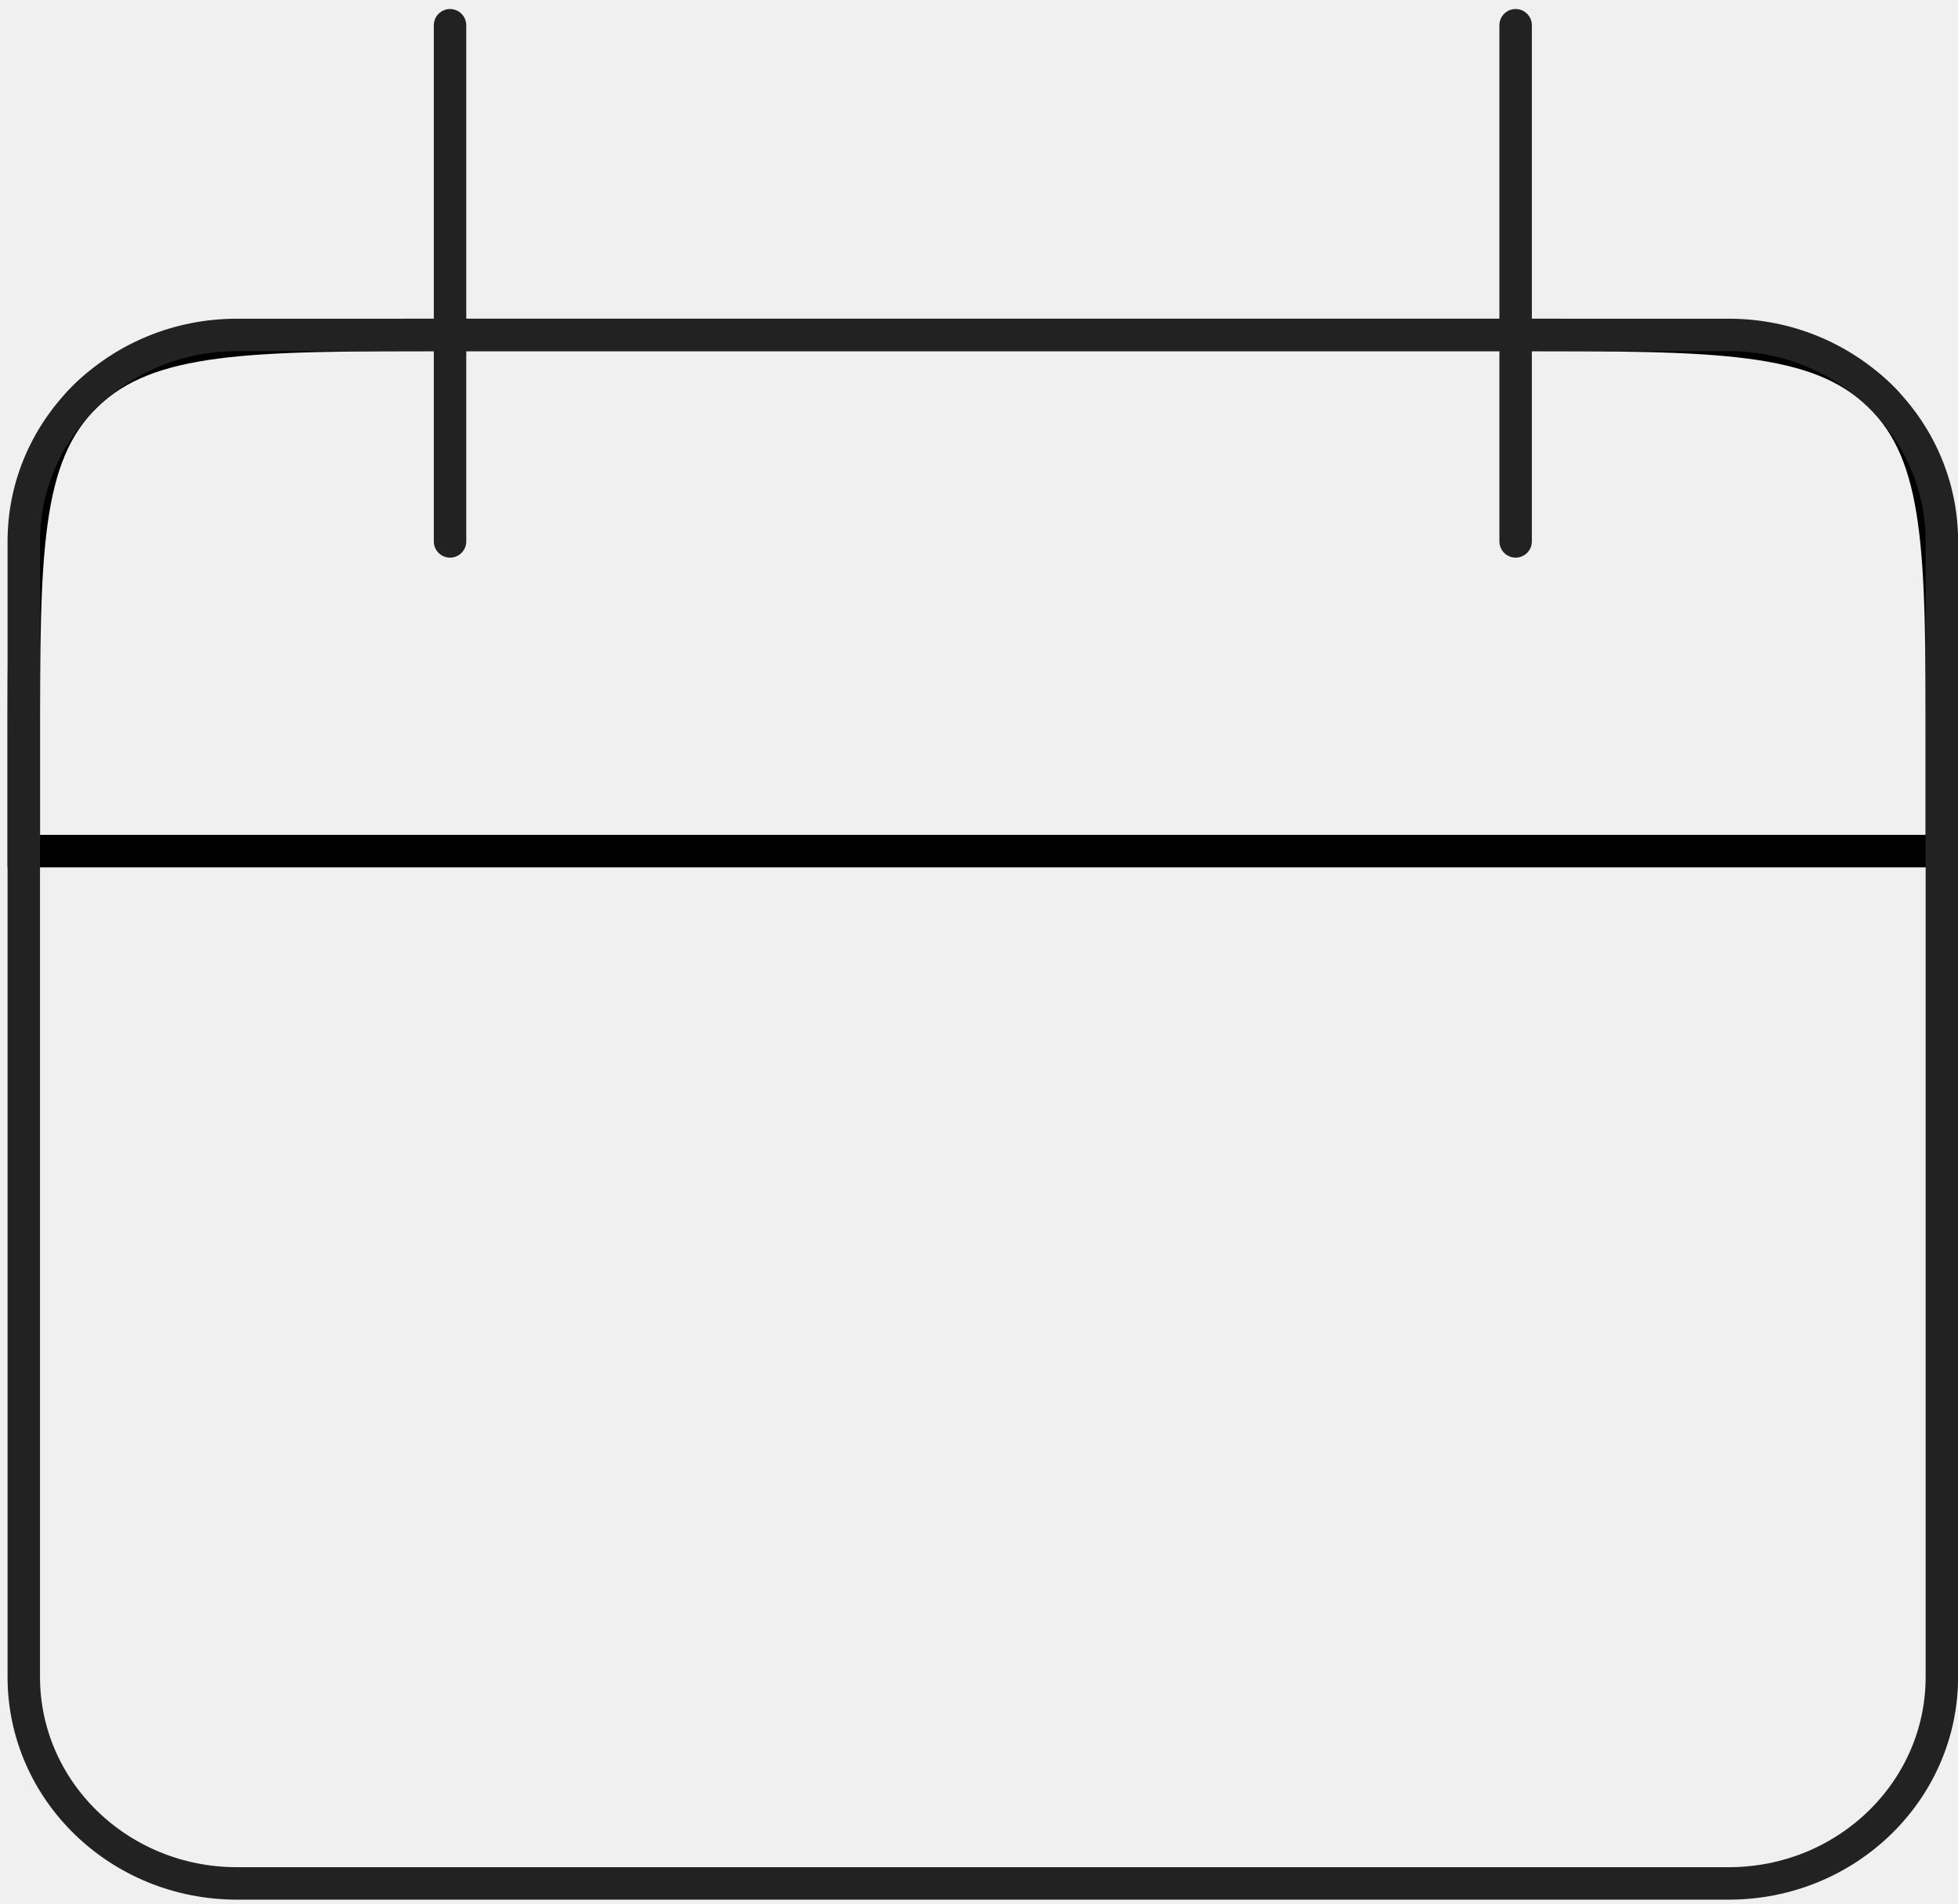
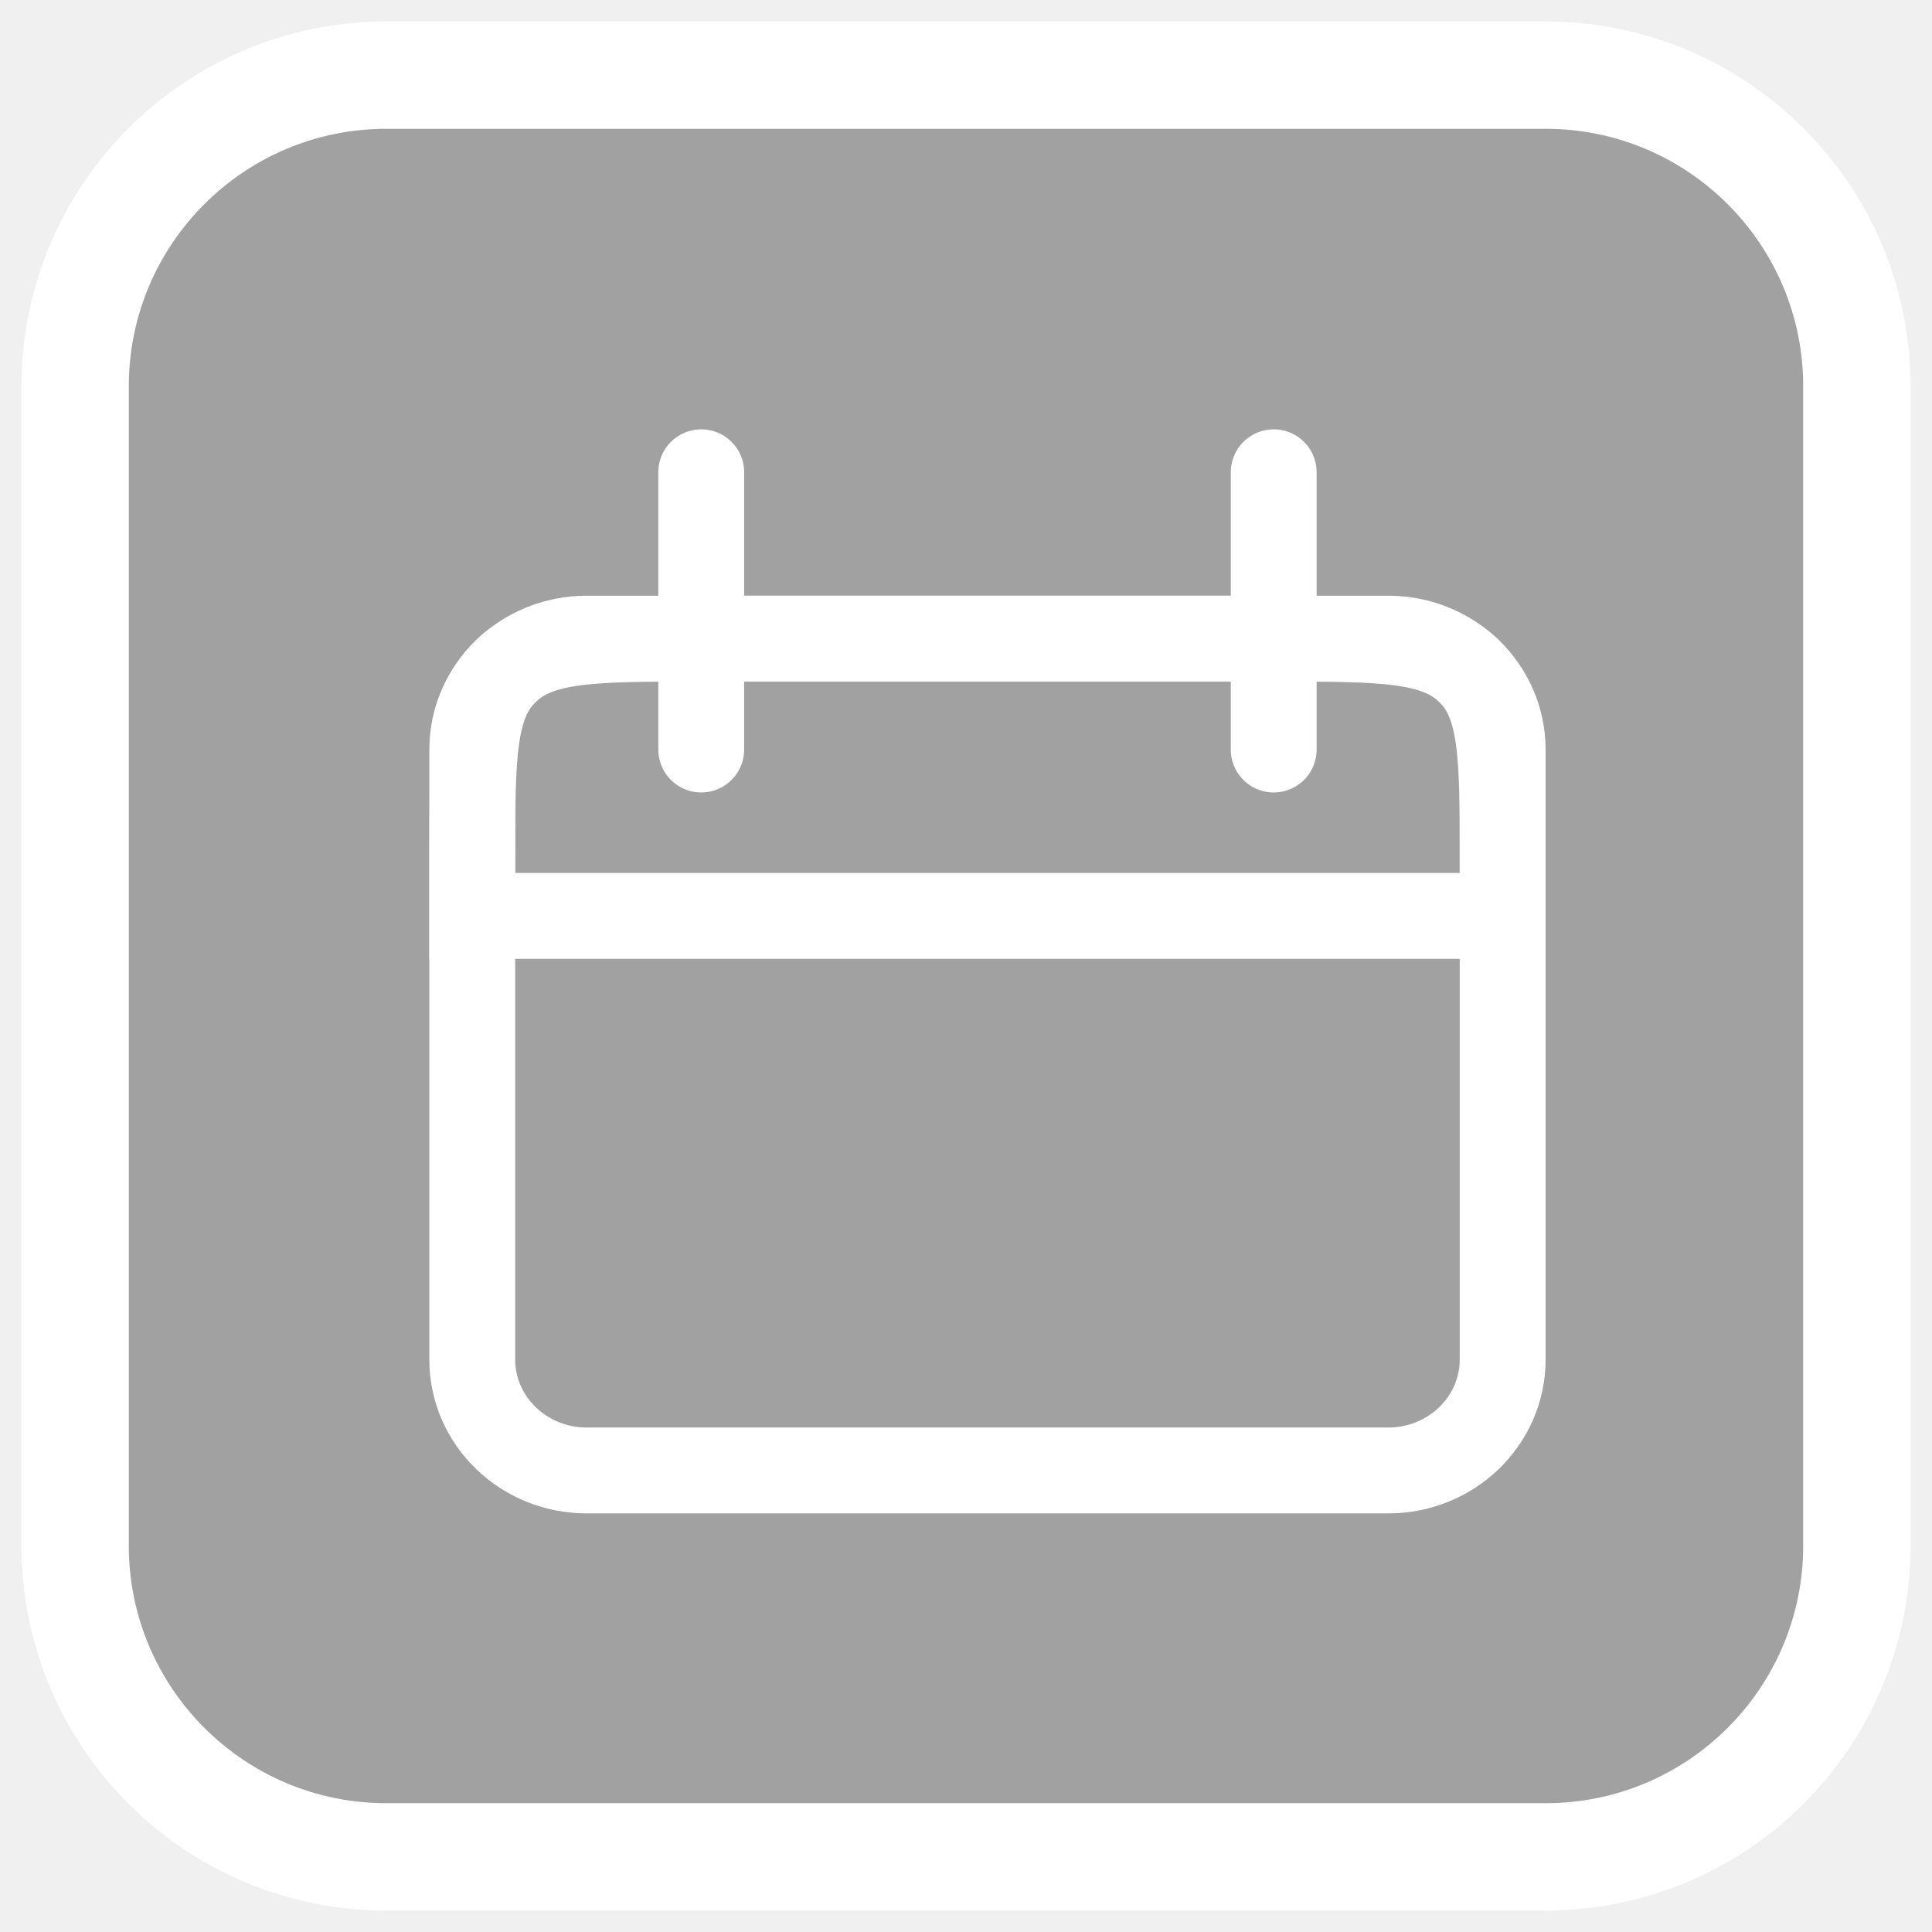
- <svg xmlns="http://www.w3.org/2000/svg" width="181" height="176" viewBox="0 0 181 176" fill="none">
-   <path d="M2.199 69.132C2.199 51.138 2.199 42.141 7.97 36.551C13.74 30.961 23.027 30.961 41.601 30.961H140.107C158.681 30.961 167.968 30.961 173.739 36.551C179.509 42.141 179.509 51.138 179.509 69.132V78.674H2.199V69.132Z" stroke="black" stroke-width="3" />
-   <path d="M159.808 30.961H21.9C11.02 30.961 2.199 39.506 2.199 50.046V155.016C2.199 165.557 11.02 174.102 21.9 174.102H159.808C170.689 174.102 179.509 165.557 179.509 155.016V50.046C179.509 39.506 170.689 30.961 159.808 30.961Z" stroke="#222222" stroke-width="3" />
-   <path d="M41.602 2.333V50.047" stroke="#222222" stroke-width="3" stroke-linecap="round" />
-   <path d="M140.107 2.333V50.047" stroke="#222222" stroke-width="3" stroke-linecap="round" />
+ <svg xmlns="http://www.w3.org/2000/svg" width="45" height="45" viewBox="0 0 45 45" fill="none">
+   <rect x="-1.25" y="1.25" width="41.5" height="41.5" rx="7.25" transform="matrix(1 0 0 -1 3 44.5)" fill="#A1A1A1" stroke="white" stroke-width="2.5" />
+   <path d="M11 20.042C11 17.606 11 16.388 11.781 15.632C12.562 14.875 13.819 14.875 16.333 14.875H29.667C32.181 14.875 33.438 14.875 34.219 15.632C35 16.388 35 17.606 35 20.042V21.333H11V20.042Z" stroke="white" stroke-width="2" />
+   <path d="M32.333 14.875H13.667C12.194 14.875 11 16.032 11 17.458V31.667C11 33.094 12.194 34.25 13.667 34.25H32.333C33.806 34.25 35 33.094 35 31.667V17.458C35 16.032 33.806 14.875 32.333 14.875Z" stroke="white" stroke-width="2" />
+   <path d="M16.333 11V17.458" stroke="white" stroke-width="2" stroke-linecap="round" />
+   <path d="M29.667 11V17.458" stroke="white" stroke-width="2" stroke-linecap="round" />
</svg>
